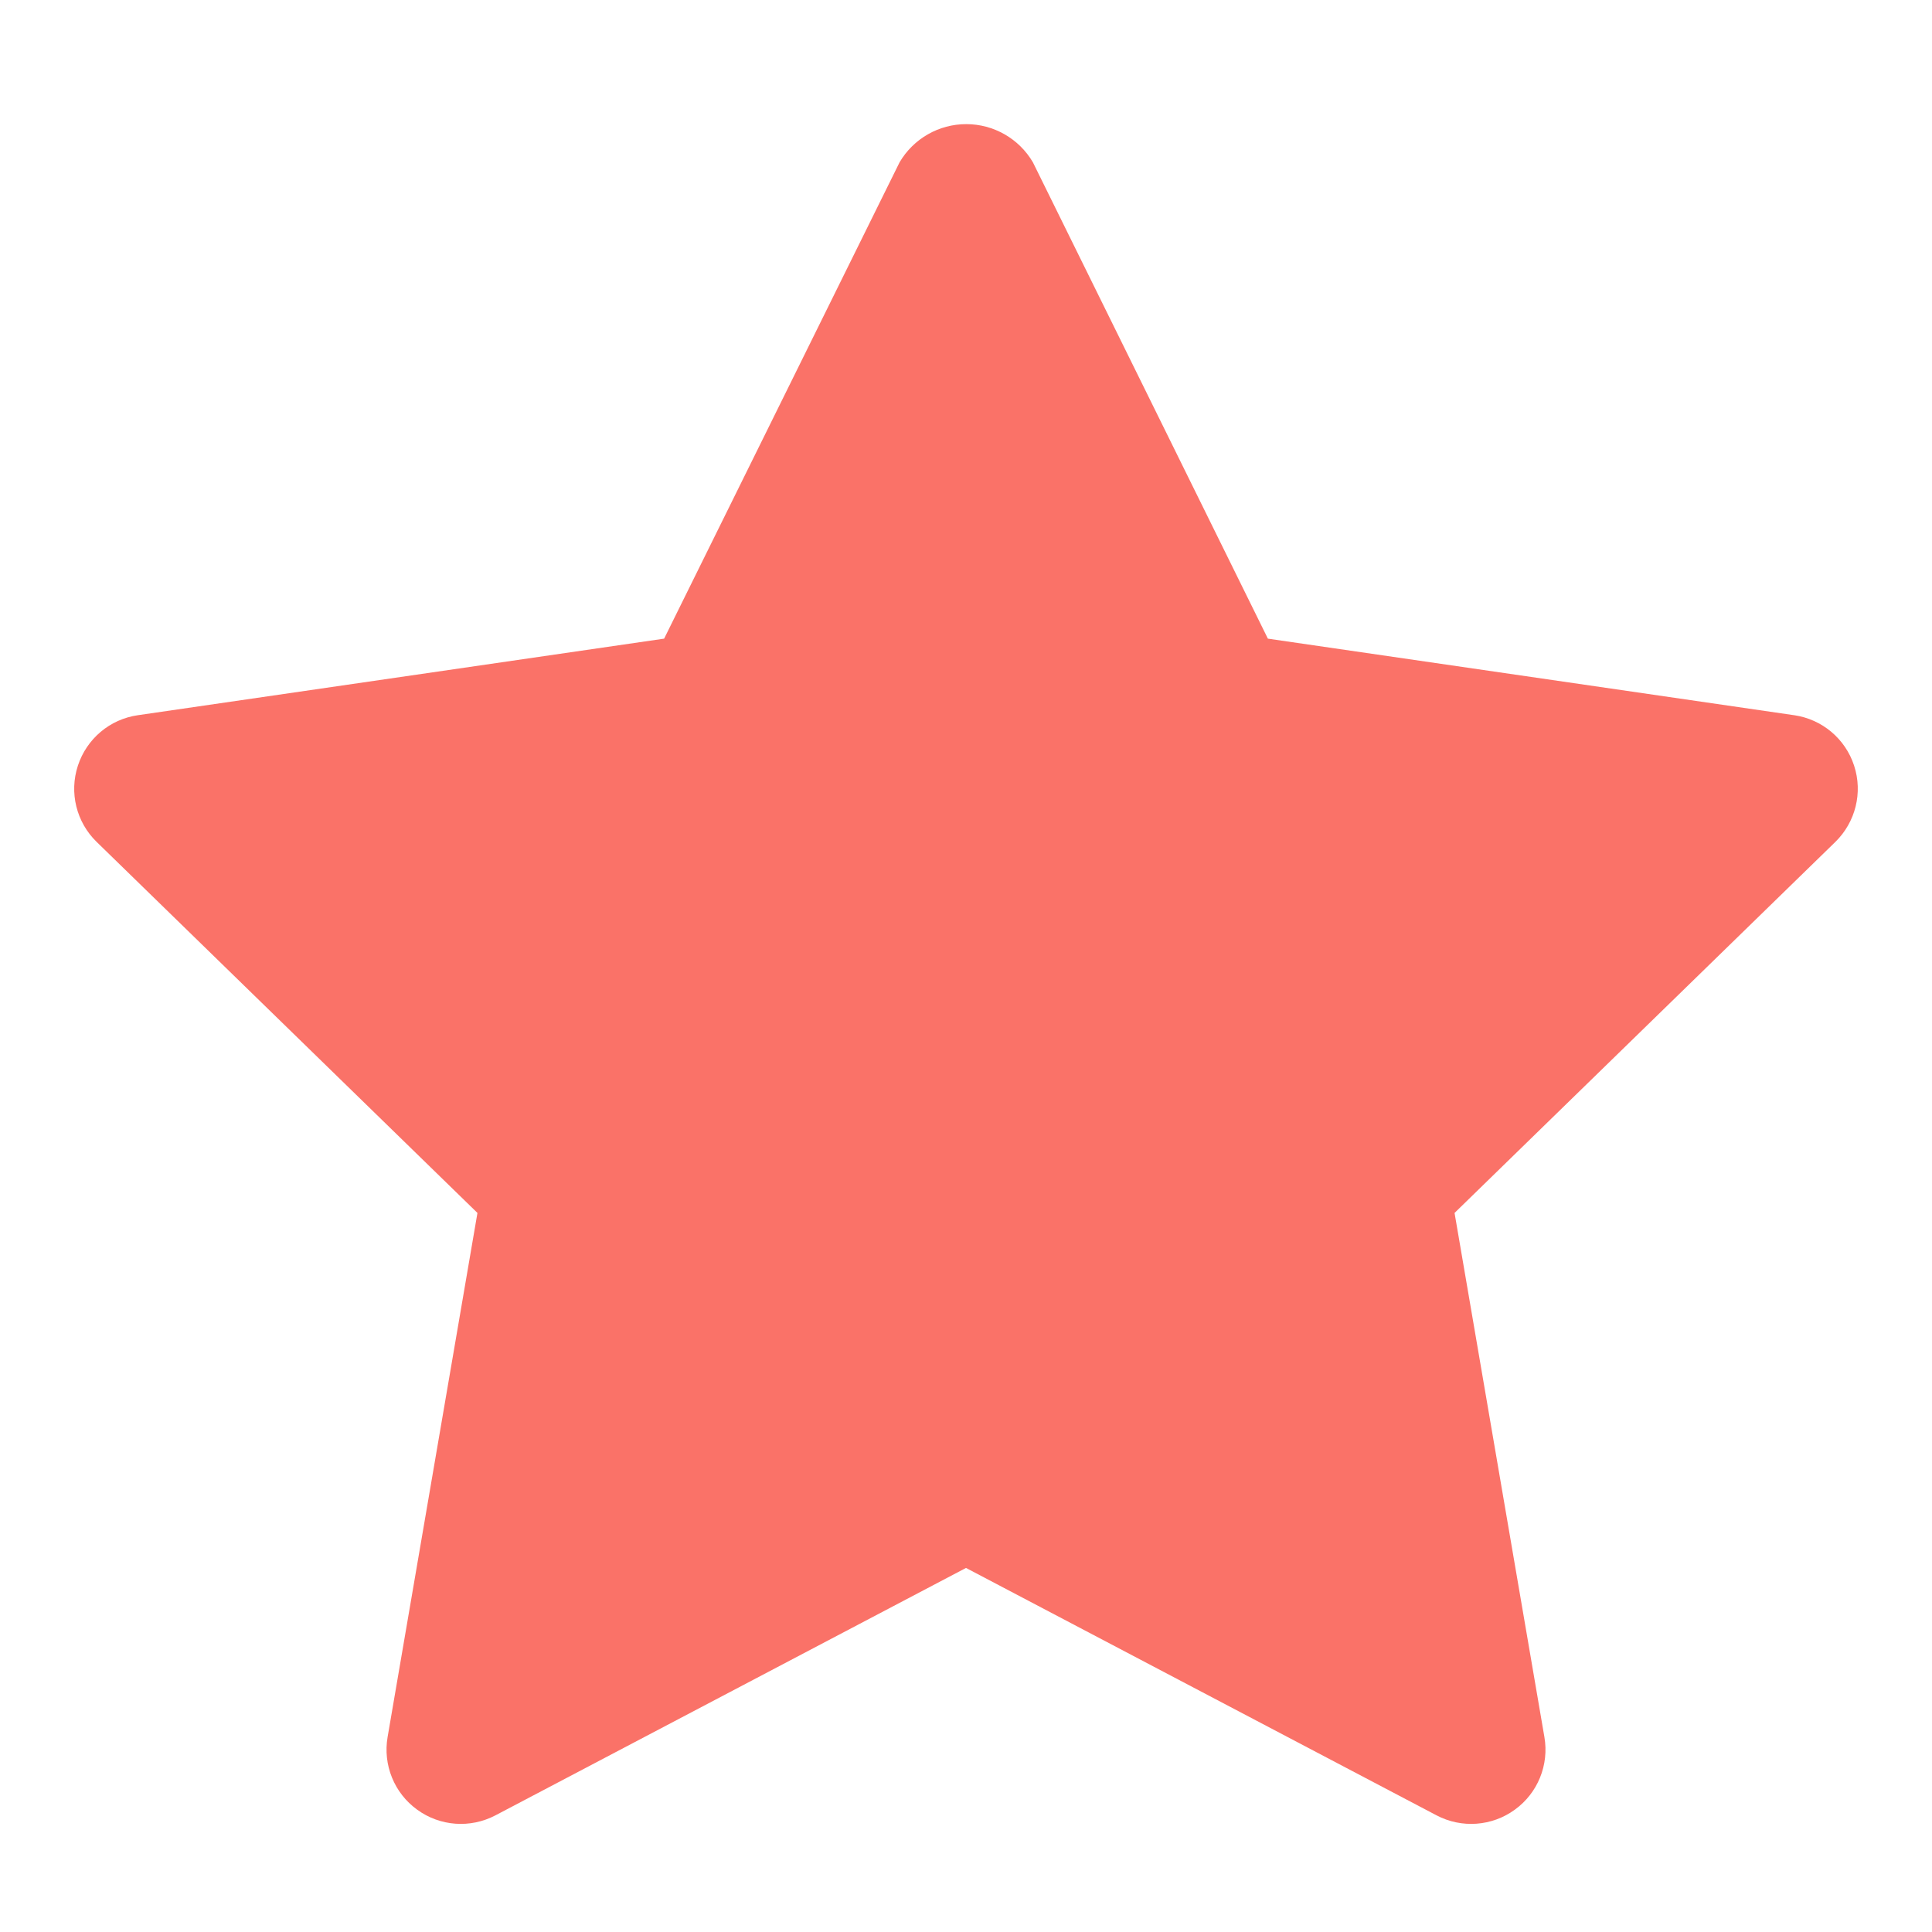
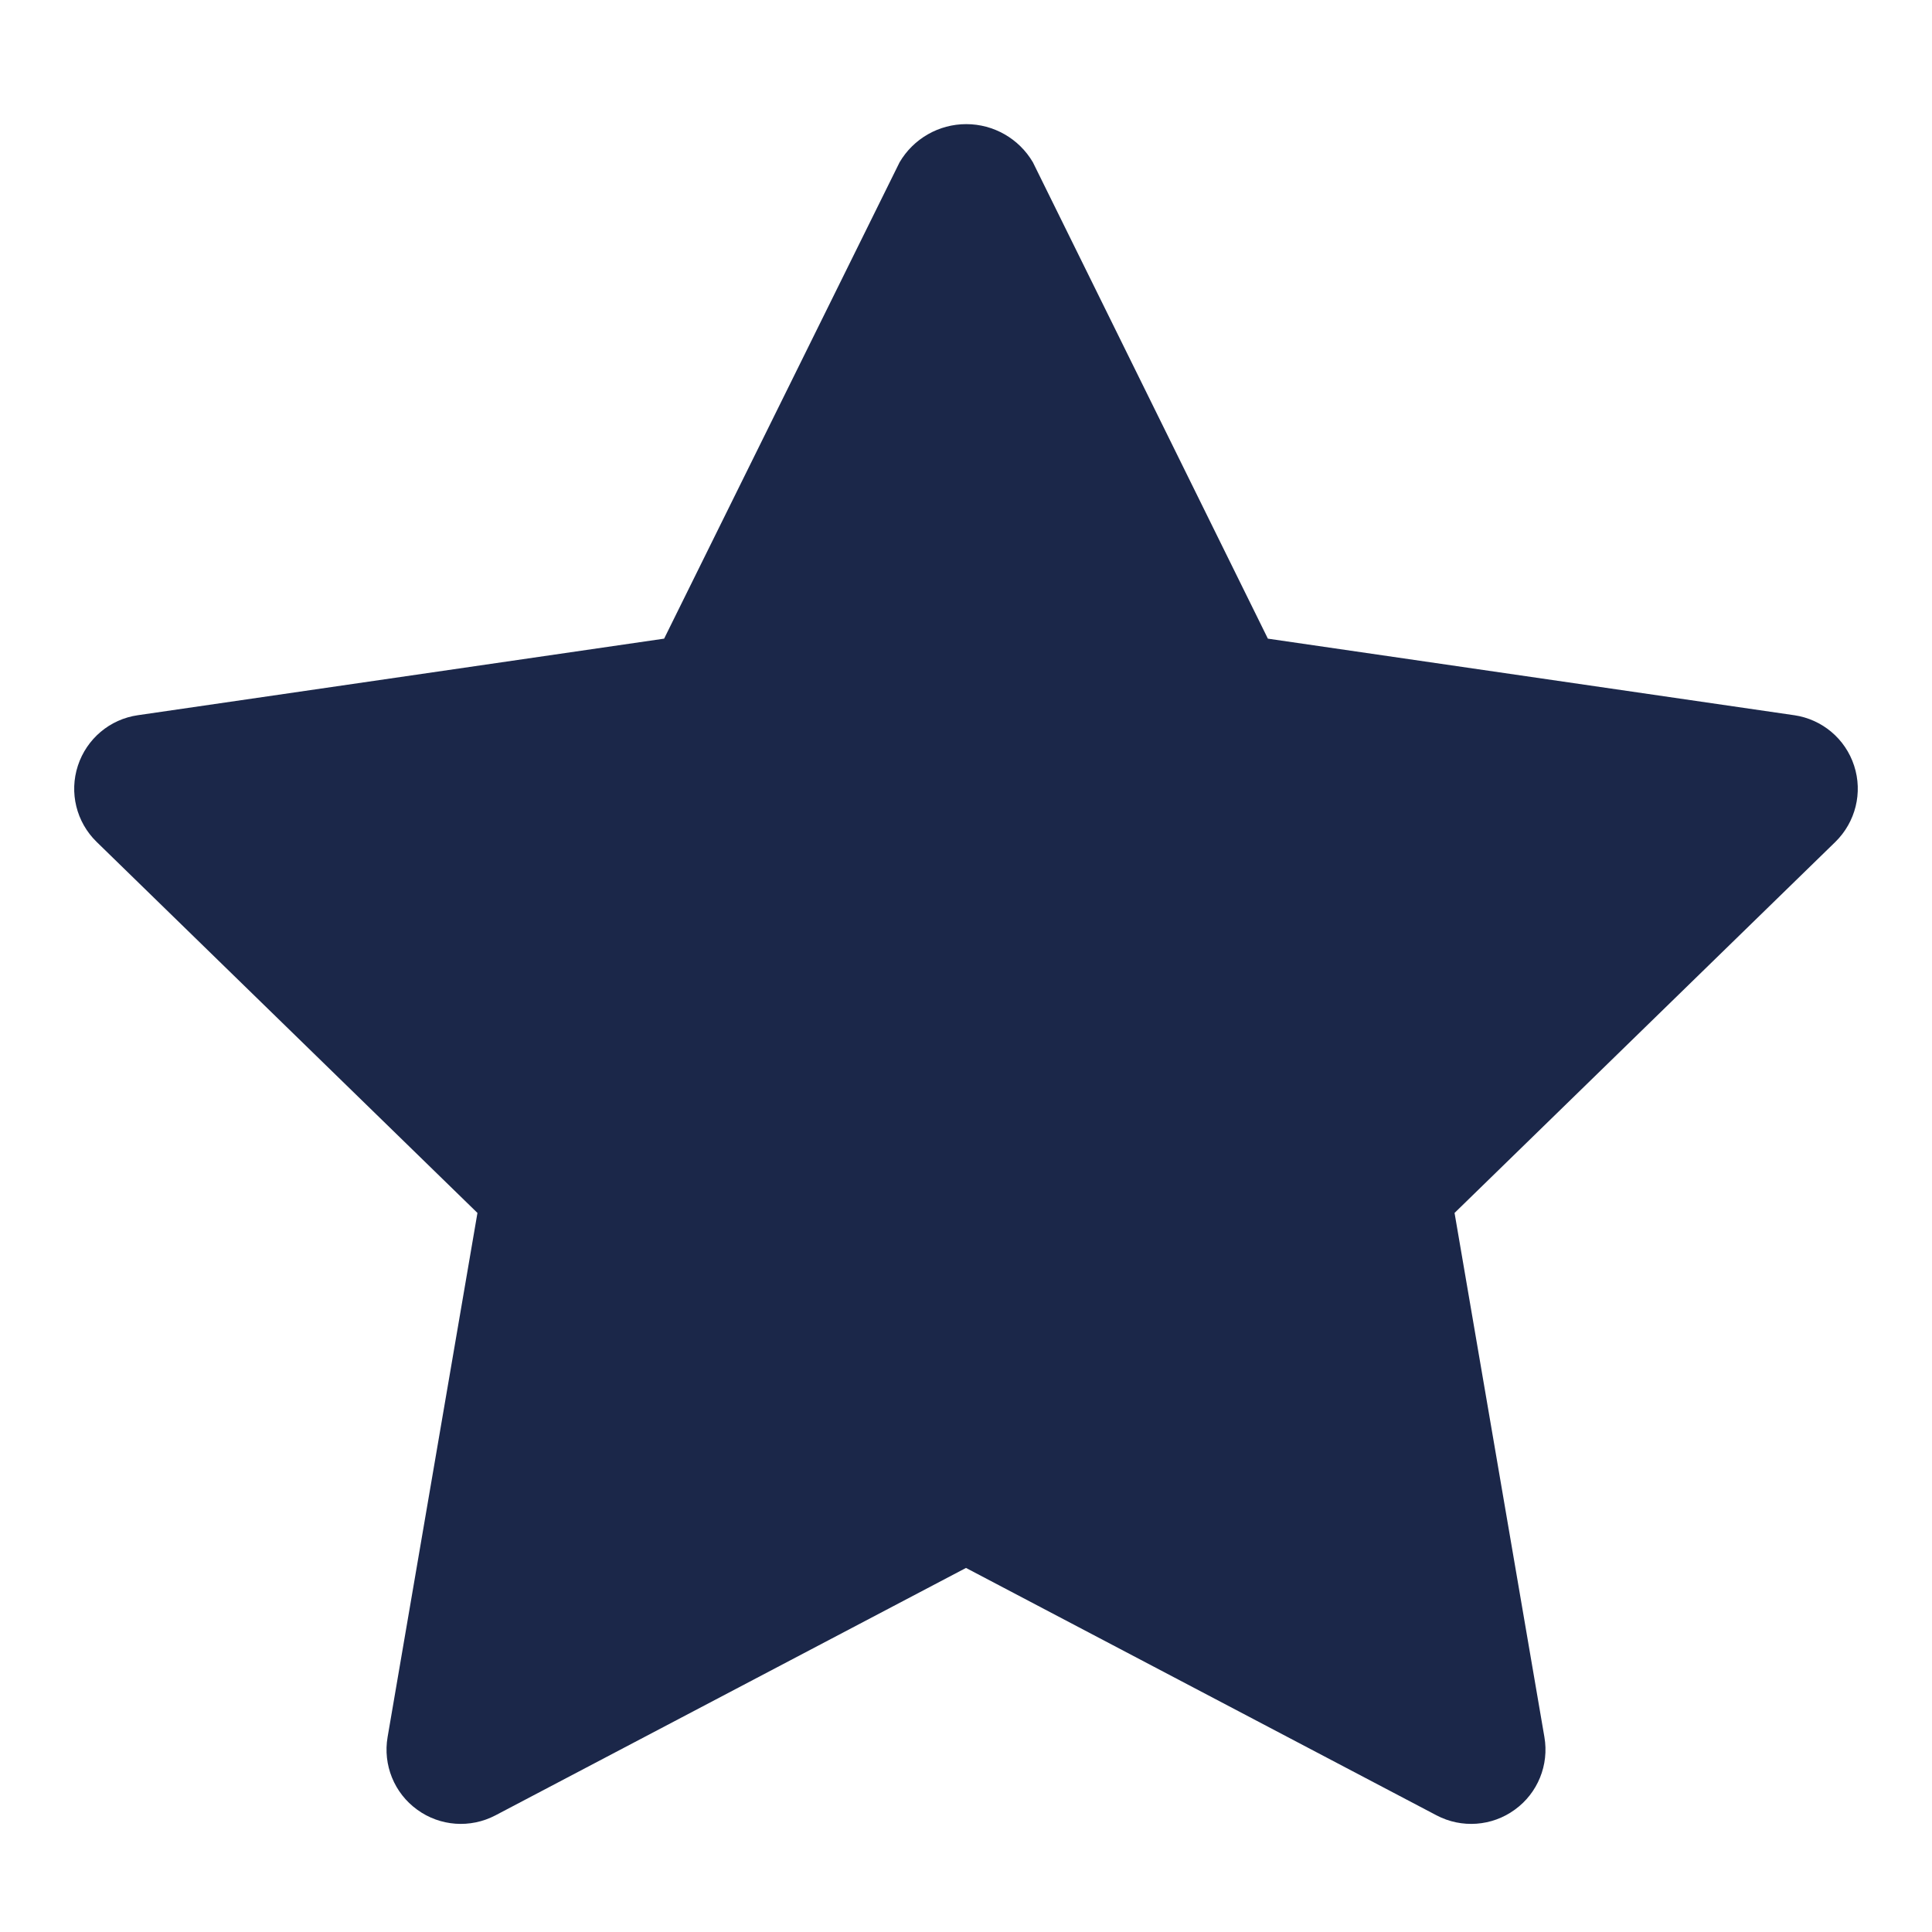
<svg xmlns="http://www.w3.org/2000/svg" width="16" height="16" viewBox="0 0 16 16" fill="none">
-   <path fill-rule="evenodd" clip-rule="evenodd" d="M14.858 5.923L10.5 5.289L8.554 1.344C8.439 1.148 8.229 1.028 8.002 1.028C7.775 1.028 7.565 1.148 7.45 1.344L5.5 5.289L1.142 5.923C0.91 5.956 0.718 6.118 0.645 6.341C0.572 6.564 0.632 6.808 0.8 6.972L3.954 10.045L3.21 14.385C3.17 14.616 3.265 14.85 3.455 14.987C3.644 15.125 3.895 15.143 4.103 15.034L8 12.985L11.897 15.034C12.104 15.143 12.356 15.125 12.545 14.987C12.735 14.85 12.83 14.616 12.79 14.385L12.046 10.045L15.2 6.972C15.367 6.808 15.428 6.564 15.355 6.341C15.283 6.119 15.091 5.957 14.859 5.923H14.858Z" fill="#FA7268" />
+   <path fill-rule="evenodd" clip-rule="evenodd" d="M14.858 5.923L10.5 5.289L8.554 1.344C8.439 1.148 8.229 1.028 8.002 1.028C7.775 1.028 7.565 1.148 7.45 1.344L5.5 5.289L1.142 5.923C0.91 5.956 0.718 6.118 0.645 6.341C0.572 6.564 0.632 6.808 0.8 6.972L3.954 10.045L3.21 14.385C3.17 14.616 3.265 14.85 3.455 14.987C3.644 15.125 3.895 15.143 4.103 15.034L8 12.985L11.897 15.034C12.104 15.143 12.356 15.125 12.545 14.987C12.735 14.85 12.83 14.616 12.79 14.385L12.046 10.045L15.2 6.972C15.367 6.808 15.428 6.564 15.355 6.341C15.283 6.119 15.091 5.957 14.859 5.923H14.858Z" fill="#1B2749" />
</svg>
